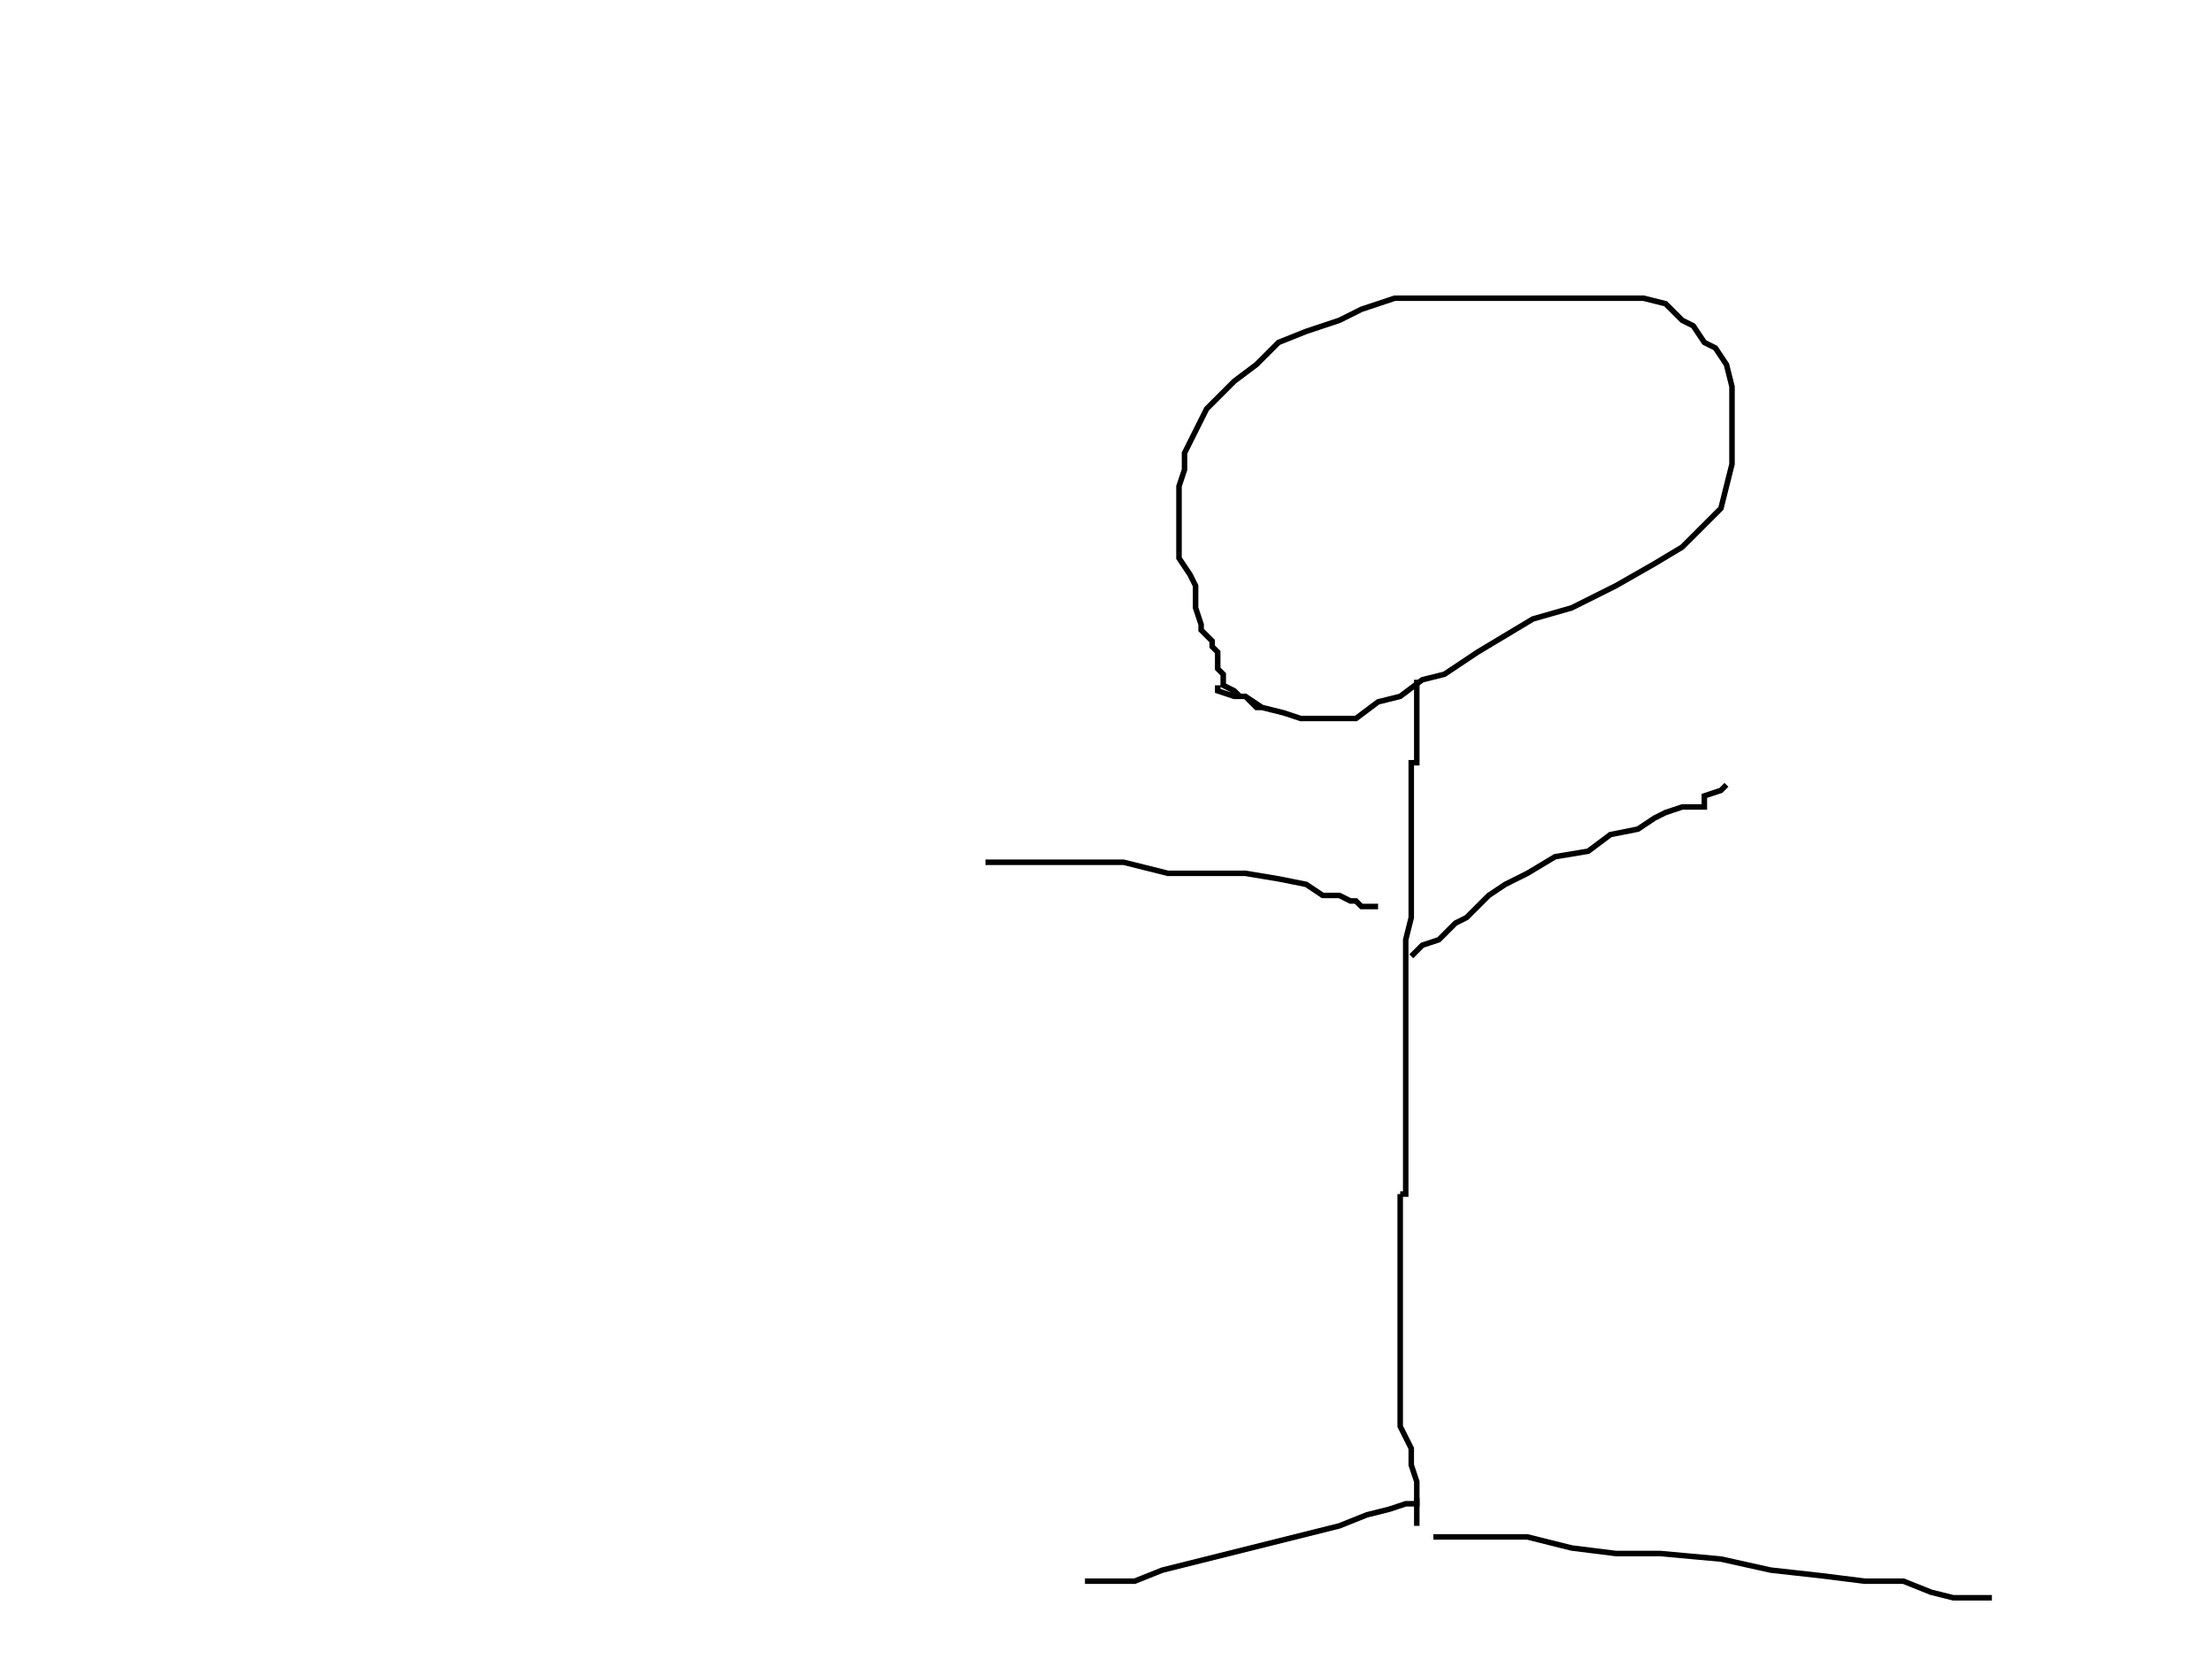
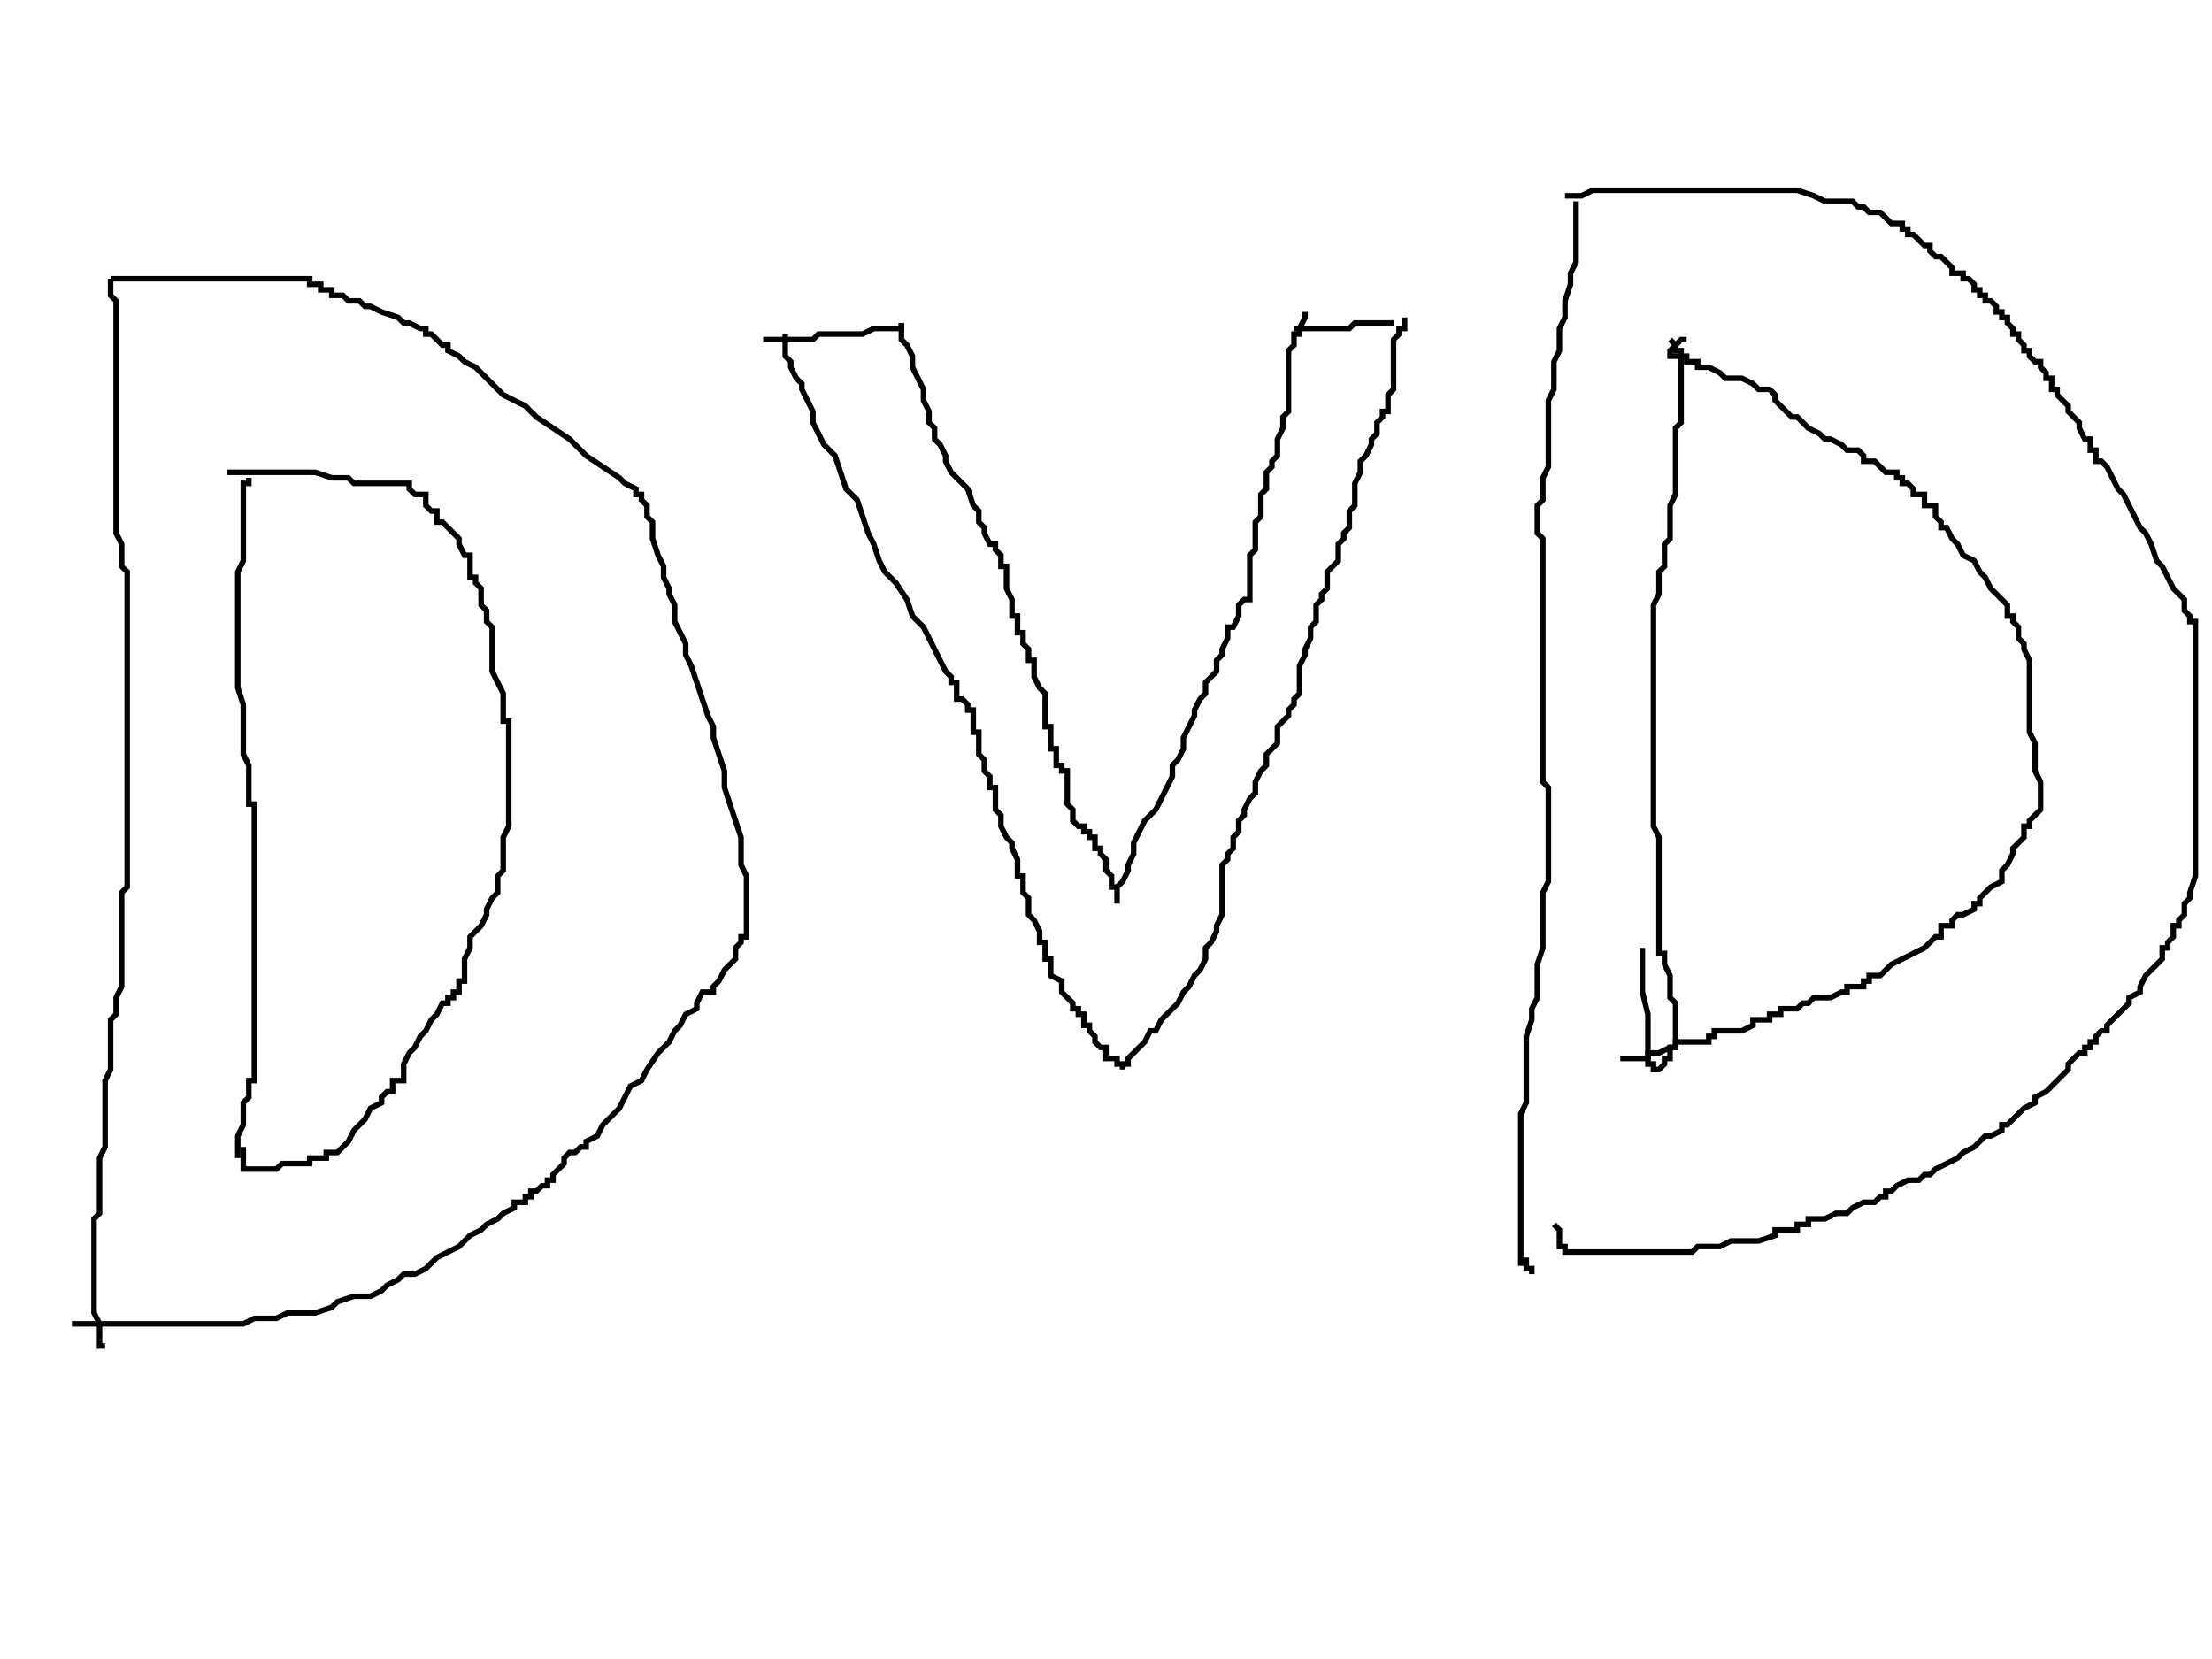
<svg xmlns="http://www.w3.org/2000/svg" id="drawing-board" width="400" height="300">
-   <path stroke="black" fill="none" d="M220.2,123.925 L220.2,124.925 L223.2,125.925 L225.2,125.925 L228.2,127.925 L232.2,128.925 L235.2,129.925 L239.2,129.925 L241.2,129.925 L245.2,129.925 L249.2,126.925 L253.2,125.925 L257.2,122.925 L261.2,121.925 L267.2,117.925 L272.2,114.925 L277.2,111.925 L284.2,109.925 L292.2,105.925 L299.2,101.925 L304.2,98.925 L308.2,94.925 L311.2,91.925 L312.2,87.925 L313.2,83.925 L313.2,81.925 L313.2,75.925 L313.2,73.925 L313.2,69.925 L312.2,65.925 L310.2,62.925 L308.2,61.925 L306.2,58.925 L304.2,57.925 L301.2,54.925 L297.2,53.925 L294.2,53.925 L290.2,53.925 L286.2,53.925 L281.2,53.925 L276.2,53.925 L271.2,53.925 L266.2,53.925 L261.2,53.925 L257.2,53.925 L252.2,53.925 L246.2,55.925 L242.2,57.925 L236.2,59.925 L231.2,61.925 L227.2,65.925 L223.2,68.925 L220.2,71.925 L218.2,73.925 L217.2,75.925 L216.2,77.925 L214.2,81.925 L214.2,84.925 L213.2,87.925 L213.2,89.925 L213.2,93.925 L213.2,97.925 L213.2,100.925 L215.2,103.925 L216.2,105.925 L216.2,108.925 L216.2,109.925 L217.2,112.925 L217.2,113.925 L219.2,115.925 L219.2,116.925 L220.2,117.925 L220.2,117.925 L220.2,119.925 L220.2,120.925 L221.2,121.925 L221.2,123.925 L223.2,124.925 L224.2,125.925 L224.2,125.925 L225.2,125.925 L227.2,127.925 L228.2,127.925" />
-   <path stroke="black" fill="none" d="M256.2,122.925 L256.2,123.925 L256.2,125.925 L256.2,127.925 L256.2,128.925 L256.2,129.925 L256.2,131.925 L256.2,133.925 L256.2,135.925 L256.2,137.925 L255.2,137.925 L255.2,141.925 L255.2,143.925 L255.2,145.925 L255.2,149.925 L255.2,153.925 L255.2,157.925 L255.2,161.925 L255.2,165.925 L254.2,169.925 L254.2,173.925 L254.2,176.925 L254.2,181.925 L254.2,184.925 L254.2,187.925 L254.2,189.925 L254.2,193.925 L254.2,197.925 L254.2,200.925 L254.2,201.925 L254.2,205.925 L254.2,207.925 L254.2,209.925 L254.2,211.925 L254.2,213.925 L254.2,213.925 L254.2,215.925 L253.2,215.925" />
-   <path stroke="black" fill="none" d="M249.2,163.925 L248.2,163.925 L247.2,163.925 L246.2,163.925 L245.2,162.925 L244.2,162.925 L242.2,161.925 L239.2,161.925 L236.2,159.925 L231.2,158.925 L225.2,157.925 L219.2,157.925 L211.2,157.925 L203.2,155.925 L196.2,155.925 L189.2,155.925 L184.2,155.925 L181.2,155.925 L179.2,155.925 L178.2,155.925" />
-   <path stroke="black" fill="none" d="M255.2,172.925 L256.2,171.925 L257.2,170.925 L260.2,169.925 L263.2,166.925 L265.2,165.925 L269.2,161.925 L272.2,159.925 L276.2,157.925 L281.2,154.925 L287.2,153.925 L291.2,150.925 L296.2,149.925 L299.2,147.925 L301.2,146.925 L304.2,145.925 L308.2,145.925 L308.2,143.925 L311.2,142.925 L312.2,141.925" />
-   <path stroke="black" fill="none" d="M253.2,215.925 L253.2,216.925 L253.2,217.925 L253.2,217.925 L253.2,220.925 L253.2,221.925 L253.2,225.925 L253.2,228.925 L253.2,231.925 L253.2,235.925 L253.2,239.925 L253.2,243.925 L253.2,245.925 L253.2,249.925 L253.2,253.925 L253.2,257.925 L255.2,261.925 L255.2,264.925 L256.2,267.925 L256.2,271.925 L256.2,272.925 L256.2,273.925 L256.2,273.925 L256.2,275.925" />
-   <path stroke="black" fill="none" d="M256.2,270.925 L256.2,271.925 L254.2,271.925 L251.2,272.925 L247.2,273.925 L242.2,275.925 L210.2,283.925 L205.2,285.925 L201.2,285.925 L198.2,285.925 L196.2,285.925 L197.2,285.925" />
-   <path stroke="black" fill="none" d="M259.2,277.925 L260.2,277.925 L261.2,277.925 L265.2,277.925 L271.2,277.925 L276.2,277.925 L284.2,279.925 L292.2,280.925 L300.2,280.925 L311.2,281.925 L320.2,283.925 L329.2,284.925 L337.2,285.925 L344.2,285.925 L349.2,287.925 L353.2,288.925 L357.2,288.925 L360.2,288.925" />
+   <path stroke="black" fill="none" d="M20,50.406 L20,51.406 L20,52.406 L20,53.406 L21,54.406 L21,56.406 L21,58.406 L21,61.406 L21,63.406 L21,66.406 L21,69.406 L21,72.406 L21,74.406 L21,77.406 L21,79.406 L21,81.406 L21,82.406 L21,84.406 L21,85.406 L21,87.406 L21,89.406 L21,91.406 L21,94.406 L21,96.406 L22,98.406 L22,100.406 L22,102.406 L23,103.406 L23,104.406 L23,105.406 L23,107.406 L23,108.406 L23,109.406 L23,111.406 L23,112.406 L23,113.406 L23,114.406 L23,115.406 L23,116.406 L23,117.406 L23,119.406 L23,120.406 L23,121.406 L23,123.406 L23,125.406 L23,127.406 L23,129.406 L23,131.406 L23,134.406 L23,136.406 L23,138.406 L23,141.406 L23,143.406 L23,145.406 L23,146.406 L23,147.406 L23,148.406 L23,149.406 L23,150.406 L23,151.406 L23,152.406 L23,153.406 L23,155.406 L23,156.406 L23,158.406 L23,160.406 L22,161.406 L22,163.406 L22,165.406 L22,167.406 L22,168.406 L22,171.406 L22,172.406 L22,174.406 L22,176.406 L22,178.406 L21,180.406 L21,181.406 L21,183.406 L20,184.406 L20,186.406 L20,188.406 L20,190.406 L20,192.406 L20,193.406 L19,195.406 L19,198.406 L19,200.406 L19,202.406 L19,205.406 L19,207.406 L18,209.406 L18,210.406 L18,212.406 L18,213.406 L18,214.406 L18,215.406 L18,216.406 L18,217.406 L18,218.406 L18,219.406 L17,220.406 L17,221.406 L17,222.406 L17,223.406 L17,224.406 L17,226.406 L17,229.406 L17,232.406 L17,234.406 L17,237.406 L18,239.406 L18,240.406 L18,241.406 L18,242.406 L18,243.406 L19,243.406" />
+   <path stroke="black" fill="none" d="M20,50.406 L21,50.406 L23,50.406 L26,50.406 L29,50.406 L33,50.406 L36,50.406 L39,50.406 L43,50.406 L46,50.406 L48,50.406 L50,50.406 L52,50.406 L53,50.406 L54,50.406 L55,50.406 L56,50.406 L56,51.406 L57,51.406 L58,51.406 L58,52.406 L59,52.406 L60,52.406 L60,53.406 L61,53.406 L62,53.406 L63,54.406 L64,54.406 L65,54.406 L66,55.406 L67,55.406 L69,56.406 L72,57.406 L73,58.406 L74,58.406 L76,59.406 L77,59.406 L77,60.406 L78,60.406 L79,61.406 L80,62.406 L81,62.406 L81,63.406 L83,64.406 L84,65.406 L86,66.406 L87,67.406 L88,68.406 L90,70.406 L91,71.406 L93,72.406 L95,73.406 L97,75.406 L100,77.406 L103,79.406 L106,82.406 L109,84.406 L112,86.406 L113,87.406 L115,88.406 L115,89.406 L116,89.406 L116,90.406 L117,91.406 L117,92.406 L117,93.406 L118,94.406 L118,96.406 L118,97.406 L119,100.406 L120,102.406 L120,104.406 L121,106.406 L121,107.406 L122,109.406 L122,110.406 L122,112.406 L123,114.406 L124,116.406 L124,118.406 L125,120.406 L126,123.406 L127,126.406 L128,129.406 L129,131.406 L129,133.406 L130,136.406 L131,139.406 L131,142.406 L132,145.406 L133,148.406 L134,151.406 L134,154.406 L134,156.406 L135,158.406 L135,160.406 L135,162.406 L135,163.406 L135,164.406 L135,166.406 L135,167.406 L135,168.406 L135,169.406 L134,169.406 L134,170.406 L133,171.406 L133,173.406 L132,174.406 L131,175.406 L130,177.406 L129,178.406 L129,179.406 L128,179.406 L127,179.406 L126,181.406 L126,182.406 L124,183.406 L123,185.406 L122,186.406 L121,188.406 L119,190.406 L117,193.406 L116,195.406 L114,196.406 L113,198.406 L112,200.406 L110,202.406 L109,203.406 L108,205.406 L106,206.406 L106,207.406 L105,207.406 L104,208.406 L103,208.406 L102,209.406 L102,210.406 L101,211.406 L100,212.406 L100,213.406 L99,213.406 L99,214.406 L98,214.406 L97,215.406 L96,215.406 L96,216.406 L95,216.406 L95,217.406 L94,217.406 L93,217.406 L93,218.406 L91,219.406 L90,220.406 L88,221.406 L87,222.406 L85,223.406 L83,225.406 L81,226.406 L79,227.406 L77,229.406 L75,230.406 L73,230.406 L72,231.406 L70,232.406 L69,233.406 L67,234.406 L66,234.406 L64,234.406 L61,235.406 L60,236.406 L57,237.406 L56,237.406 L54,237.406 L52,237.406 L50,238.406 L49,238.406 L47,238.406 L46,238.406 L44,239.406 L42,239.406 L40,239.406 L38,239.406 L37,239.406 L36,239.406 L35,239.406 L34,239.406 L33,239.406 L32,239.406 L31,239.406 L30,239.406 L28,239.406 L26,239.406 L25,239.406 L23,239.406 L21,239.406 L20,239.406 L19,239.406 L18,239.406 L17,239.406 L16,239.406 L15,239.406 L14,239.406 L13,239.406 L14,239.406" />
+   <path stroke="black" fill="none" d="M45,86.406 L45,87.406 L44,87.406 L44,90.406 L44,92.406 L44,94.406 L44,97.406 L44,99.406 L44,101.406 L43,103.406 L43,105.406 L43,108.406 L43,110.406 L43,111.406 L43,113.406 L43,114.406 L43,116.406 L43,118.406 L43,120.406 L43,122.406 L43,124.406 L44,127.406 L44,131.406 L44,133.406 L44,136.406 L45,138.406 L45,140.406 L45,141.406 L45,142.406 L45,143.406 L45,144.406 L45,145.406 L46,145.406 L46,146.406 L46,147.406 L46,148.406 L46,149.406 L46,150.406 L46,151.406 L46,152.406 L46,153.406 L46,154.406 L46,155.406 L46,156.406 L46,157.406 L46,158.406 L46,160.406 L46,162.406 L46,164.406 L46,167.406 L46,169.406 L46,171.406 L46,173.406 L46,174.406 L46,175.406 L46,176.406 L46,177.406 L46,178.406 L46,179.406 L46,180.406 L46,182.406 L46,183.406 L46,184.406 L46,185.406 L46,186.406 L46,187.406 L46,188.406 L46,189.406 L46,190.406 L46,191.406 L46,192.406 L46,193.406 L46,194.406 L46,195.406 L45,195.406 L45,197.406 L45,198.406 L44,199.406 L44,200.406 L44,201.406 L44,202.406 L44,203.406 L43,205.406 L43,206.406 L43,207.406 L43,208.406 L43,209.406 L43,208.406" />
+   <path stroke="black" fill="none" d="M41,85.406 L42,85.406 L43,85.406 L44,85.406 L46,85.406 L48,85.406 L51,85.406 L54,85.406 L57,85.406 L60,86.406 L63,86.406 L64,87.406 L66,87.406 L67,87.406 L68,87.406 L69,87.406 L70,87.406 L71,87.406 L72,87.406 L73,87.406 L74,87.406 L74,88.406 L75,89.406 L76,89.406 L77,89.406 L77,90.406 L77,91.406 L78,92.406 L79,92.406 L79,94.406 L80,94.406 L81,95.406 L82,96.406 L83,97.406 L83,98.406 L84,100.406 L85,100.406 L85,101.406 L85,102.406 L85,103.406 L85,104.406 L86,104.406 L86,105.406 L87,106.406 L87,108.406 L87,109.406 L88,110.406 L88,112.406 L89,113.406 L89,115.406 L89,117.406 L89,118.406 L89,119.406 L89,120.406 L89,121.406 L90,123.406 L91,125.406 L91,126.406 L91,127.406 L91,128.406 L91,129.406 L91,130.406 L92,130.406 L92,131.406 L92,132.406 L92,133.406 L92,134.406 L92,135.406 L92,136.406 L92,137.406 L92,138.406 L92,139.406 L92,141.406 L92,142.406 L92,144.406 L92,146.406 L92,148.406 L92,149.406 L91,151.406 L91,153.406 L91,155.406 L91,157.406 L90,158.406 L90,160.406 L90,161.406 L89,162.406 L88,164.406 L88,165.406 L87,167.406 L86,168.406 L85,169.406 L85,171.406 L84,173.406 L84,174.406 L84,175.406 L84,176.406 L84,177.406 L83,177.406 L83,178.406 L83,179.406 L82,179.406 L82,180.406 L81,180.406 L81,181.406 L80,181.406 L79,183.406 L78,184.406 L77,186.406 L76,187.406 L75,189.406 L74,190.406 L73,192.406 L73,193.406 L73,194.406 L73,195.406 L72,195.406 L71,195.406 L71,196.406 L71,197.406 L70,197.406 L69,198.406 L69,199.406 L67,200.406 L66,202.406 L65,203.406 L64,204.406 L63,206.406 L62,207.406 L61,208.406 L60,208.406 L59,208.406 L59,209.406 L58,209.406 L57,209.406 L56,209.406 L56,210.406 L55,210.406 L54,210.406 L53,210.406 L52,210.406 L51,210.406 L50,211.406 L49,211.406 L48,211.406 L47,211.406 L46,211.406 L45,211.406 L44,211.406 L44,210.406 L44,209.406 L44,207.406" />
+   <path stroke="black" fill="none" d="M138,61.406 L139,61.406 L140,61.406 L142,61.406 L143,61.406 L144,61.406 L145,61.406 L147,61.406 L148,60.406 L150,60.406 L152,60.406 L154,60.406 L156,60.406 L158,59.406 L159,59.406 L160,59.406 L161,59.406 L162,59.406 L163,59.406 L163,58.406" />
+   <path stroke="black" fill="none" d="M234,59.406 L235,59.406 L236,59.406 L238,59.406 L239,59.406 L241,59.406 L242,59.406 L244,59.406 L245,58.406 L247,58.406 L249,58.406 L250,58.406 L251,58.406 L252,58.406" />
+   <path stroke="black" fill="none" d="M163,58.406 L163,59.406 L163,60.406 L163,61.406 L164,62.406 L165,64.406 L165,66.406 L166,68.406 L167,70.406 L167,72.406 L168,74.406 L168,75.406 L168,76.406 L169,77.406 L169,78.406 L169,79.406 L170,80.406 L171,82.406 L171,83.406 L172,85.406 L173,86.406 L175,88.406 L176,91.406 L177,92.406 L177,94.406 L178,95.406 L178,96.406 L179,98.406 L180,98.406 L180,99.406 L181,100.406 L181,101.406 L181,102.406 L182,102.406 L182,103.406 L182,104.406 L182,105.406 L182,106.406 L183,108.406 L183,109.406 L183,110.406 L183,111.406 L184,111.406 L184,112.406 L184,113.406 L184,114.406 L185,114.406 L185,115.406 L185,116.406 L186,117.406 L186,118.406 L186,119.406 L187,119.406 L187,120.406 L187,122.406 L188,124.406 L189,125.406 L189,126.406 L189,127.406 L189,128.406 L189,129.406 L189,130.406 L189,131.406 L190,131.406 L190,132.406 L190,133.406 L190,134.406 L190,135.406 L191,135.406 L191,136.406 L191,137.406 L191,138.406 L192,138.406 L192,139.406 L193,139.406 L193,140.406 L193,141.406 L193,142.406 L193,143.406 L193,144.406 L193,145.406 L194,146.406 L194,147.406 L194,148.406 L195,149.406 L196,149.406 L196,150.406 L197,150.406 L197,151.406 L198,151.406 L198,152.406 L198,153.406 L199,153.406 L199,154.406 L200,155.406 L200,156.406 L200,157.406 L201,158.406 L201,159.406 L201,160.406 L202,160.406 L202,161.406 L202,162.406 L202,163.406 L202,162.406 L202,161.406 L202,160.406 L203,159.406 L204,157.406 L204,156.406 L205,154.406 L205,152.406 L206,150.406 L207,148.406 L209,146.406 L210,144.406 L211,142.406 L212,140.406 L212,138.406 L213,137.406 L214,135.406 L214,133.406 L215,131.406 L216,129.406 L216,128.406 L217,126.406 L218,125.406 L218,123.406 L219,122.406 L220,121.406 L220,119.406 L221,118.406 L221,117.406 L222,115.406 L222,114.406 L222,113.406 L223,113.406 L224,111.406 L224,110.406 L224,109.406 L225,108.406 L226,108.406 L226,107.406 L226,106.406 L226,105.406 L226,104.406 L226,103.406 L226,102.406 L226,101.406 L226,100.406 L227,99.406 L227,98.406 L227,97.406 L227,96.406 L227,94.406 L228,93.406 L228,91.406 L228,89.406 L229,88.406 L229,86.406 L229,85.406 L230,84.406 L230,83.406 L231,82.406 L231,81.406 L231,80.406 L231,79.406 L232,77.406 L232,76.406 L232,75.406 L233,74.406 L233,73.406 L233,72.406 L233,71.406 L233,70.406 L233,69.406 L233,68.406 L233,67.406 L233,66.406 L233,65.406 L233,64.406 L233,63.406 L234,62.406 L234,61.406 L234,60.406 L235,60.406 L235,59.406 L236,57.406 L236,56.406" />
+   <path stroke="black" fill="none" d="M142,60.406 L142,61.406 L142,62.406 L142,63.406 L142,64.406 L143,65.406 L143,66.406 L144,68.406 L145,69.406 L145,70.406 L146,72.406 L147,74.406 L147,76.406 L148,78.406 L149,80.406 L151,82.406 L152,85.406 L153,88.406 L155,90.406 L156,93.406 L157,96.406 L158,98.406 L159,101.406 L160,103.406 L162,105.406 L164,108.406 L165,111.406 L167,113.406 L168,115.406 L169,117.406 L170,119.406 L171,121.406 L172,122.406 L172,123.406 L173,123.406 L173,125.406 L173,126.406 L174,126.406 L175,127.406 L175,128.406 L176,128.406 L176,129.406 L176,130.406 L176,131.406 L176,132.406 L177,132.406 L177,133.406 L177,135.406 L177,136.406 L178,137.406 L178,138.406 L178,139.406 L179,140.406 L179,141.406 L179,142.406 L180,142.406 L180,143.406 L180,144.406 L180,145.406 L180,146.406 L181,147.406 L181,149.406 L182,151.406 L183,152.406 L183,153.406 L184,155.406 L184,156.406 L184,157.406 L184,158.406 L185,158.406 L185,159.406 L185,160.406 L185,161.406 L186,162.406 L186,163.406 L186,164.406 L186,165.406 L187,166.406 L188,168.406 L188,169.406 L188,170.406 L189,170.406 L189,171.406 L189,172.406 L189,173.406 L190,173.406 L190,174.406 L190,175.406 L190,176.406 L192,177.406 L192,178.406 L192,179.406 L193,180.406 L194,181.406 L194,182.406 L195,182.406 L195,183.406 L196,183.406 L196,184.406 L196,185.406 L197,185.406 L197,186.406 L198,187.406 L198,188.406 L199,189.406 L200,189.406 L200,190.406 L200,191.406 L201,191.406 L202,191.406 L202,192.406 L203,192.406 L203,193.406 L203,192.406 L204,192.406 L204,191.406 L205,190.406 L206,189.406 L207,188.406 L208,186.406 L209,186.406 L210,184.406 L211,183.406 L212,182.406 L213,181.406 L214,179.406 L215,178.406 L216,176.406 L217,175.406 L218,173.406 L218,171.406 L219,170.406 L220,168.406 L220,167.406 L221,165.406 L221,164.406 L221,163.406 L221,162.406 L221,161.406 L221,160.406 L221,159.406 L221,158.406 L221,157.406 L221,156.406 L222,155.406 L222,154.406 L223,153.406 L223,152.406 L223,151.406 L224,150.406 L224,149.406 L224,148.406 L225,147.406 L225,146.406 L226,144.406 L227,143.406 L227,141.406 L228,139.406 L229,138.406 L229,136.406 L230,135.406 L231,134.406 L231,132.406 L231,131.406 L232,130.406 L233,129.406 L233,128.406 L234,127.406 L234,126.406 L235,125.406 L235,124.406 L235,123.406 L235,122.406 L235,121.406 L235,120.406 L236,118.406 L236,117.406 L237,115.406 L237,114.406 L237,113.406 L238,112.406 L238,111.406 L238,110.406 L238,109.406 L239,108.406 L239,107.406 L240,106.406 L240,105.406 L240,103.406 L241,102.406 L242,101.406 L242,99.406 L242,98.406 L243,97.406 L243,96.406 L244,95.406 L244,94.406 L244,93.406 L244,92.406 L245,91.406 L245,89.406 L245,87.406 L246,85.406 L246,83.406 L247,82.406 L248,80.406 L248,79.406 L249,78.406 L249,76.406 L250,75.406 L250,74.406 L251,74.406 L251,73.406 L251,72.406 L251,71.406 L252,70.406 L252,69.406 L252,68.406 L252,67.406 L252,66.406 L252,65.406 L252,64.406 L252,63.406 L252,62.406 L252,61.406 L253,60.406 L253,59.406 L254,59.406 L254,58.406 L254,57.406" />
+   <path stroke="black" fill="none" d="M285,36.406 L285,37.406 L285,38.406 L285,39.406 L285,40.406 L285,42.406 L285,43.406 L285,45.406 L285,47.406 L284,49.406 L284,51.406 L283,54.406 L283,55.406 L283,57.406 L282,59.406 L282,61.406 L282,63.406 L281,65.406 L281,67.406 L281,69.406 L281,70.406 L280,72.406 L280,73.406 L280,75.406 L280,77.406 L280,79.406 L280,81.406 L280,82.406 L280,84.406 L279,86.406 L279,87.406 L279,88.406 L279,89.406 L279,90.406 L278,91.406 L278,92.406 L278,93.406 L278,94.406 L278,95.406 L278,96.406 L279,97.406 L279,98.406 L279,99.406 L279,100.406 L279,101.406 L279,102.406 L279,103.406 L279,104.406 L279,106.406 L279,107.406 L279,109.406 L279,111.406 L279,113.406 L279,114.406 L279,116.406 L279,118.406 L279,120.406 L279,122.406 L279,124.406 L279,126.406 L279,127.406 L279,129.406 L279,131.406 L279,133.406 L279,135.406 L279,136.406 L279,139.406 L279,141.406 L280,142.406 L280,144.406 L280,146.406 L280,148.406 L280,150.406 L280,153.406 L280,155.406 L280,157.406 L280,159.406 L279,161.406 L279,162.406 L279,163.406 L279,164.406 L279,167.406 L279,169.406 L279,171.406 L278,174.406 L278,175.406 L278,176.406 L278,177.406 L278,178.406 L278,179.406 L278,180.406 L277,182.406 L277,184.406 L276,187.406 L276,190.406 L276,193.406 L276,196.406 L276,199.406 L275,201.406 L275,202.406 L275,203.406 L275,204.406 L275,205.406 L275,206.406 L275,207.406 L275,208.406 L275,209.406 L275,210.406 L275,211.406 L275,212.406 L275,214.406 L275,216.406 L275,218.406 L275,221.406 L275,222.406 L275,224.406 L275,225.406 L275,226.406 L275,227.406 L275,228.406 L276,228.406 L276,229.406 L277,229.406 L277,230.406 L277,229.406 L276,229.406 L276,228.406 L276,227.406" />
+   <path stroke="black" fill="none" d="M283,35.406 L284,35.406 L285,35.406 L286,35.406 L288,34.406 L290,34.406 L293,34.406 L296,34.406 L300,34.406 L304,34.406 L308,34.406 L312,34.406 L316,34.406 L319,34.406 L323,34.406 L325,34.406 L328,35.406 L330,36.406 L331,36.406 L332,36.406 L333,36.406 L334,36.406 L335,36.406 L336,37.406 L337,37.406 L338,38.406 L339,38.406 L340,38.406 L341,39.406 L342,40.406 L343,40.406 L344,40.406 L344,41.406 L345,41.406 L345,42.406 L346,42.406 L347,43.406 L348,44.406 L349,44.406 L349,45.406 L350,46.406 L351,46.406 L352,47.406 L353,48.406 L353,49.406 L354,49.406 L355,49.406 L355,50.406 L356,50.406 L357,51.406 L357,52.406 L358,52.406 L358,53.406 L359,53.406 L359,54.406 L360,54.406 L361,55.406 L361,56.406 L362,56.406 L362,57.406 L363,57.406 L363,58.406 L364,59.406 L364,60.406 L365,60.406 L365,61.406 L366,62.406 L366,63.406 L367,63.406 L367,64.406 L368,65.406 L369,65.406 L369,66.406 L370,67.406 L370,68.406 L371,68.406 L371,69.406 L371,70.406 L372,70.406 L372,71.406 L373,72.406 L374,73.406 L374,74.406 L375,75.406 L376,76.406 L376,77.406 L377,79.406 L378,79.406 L378,80.406 L378,81.406 L379,81.406 L379,82.406 L379,83.406 L380,83.406 L381,84.406 L382,86.406 L383,88.406 L384,89.406 L385,91.406 L386,93.406 L387,95.406 L388,96.406 L389,98.406 L390,101.406 L391,102.406 L392,104.406 L393,106.406 L394,107.406 L395,108.406 L395,110.406 L396,111.406 L396,112.406 L397,112.406 L397,113.406 L397,114.406 L397,115.406 L397,116.406 L397,117.406 L397,118.406 L397,119.406 L397,120.406 L397,121.406 L397,122.406 L397,123.406 L397,124.406 L397,125.406 L397,127.406 L397,128.406 L397,129.406 L397,131.406 L397,132.406 L397,134.406 L397,136.406 L397,138.406 L397,139.406 L397,141.406 L397,143.406 L397,145.406 L397,147.406 L397,148.406 L397,149.406 L397,150.406 L397,152.406 L397,153.406 L397,154.406 L397,155.406 L397,156.406 L397,157.406 L397,158.406 L396,161.406 L396,162.406 L395,163.406 L395,165.406 L394,166.406 L394,167.406 L393,167.406 L393,168.406 L393,169.406 L392,170.406 L392,171.406 L391,171.406 L391,172.406 L391,173.406 L390,174.406 L389,175.406 L388,176.406 L387,178.406 L387,179.406 L385,180.406 L385,181.406 L384,182.406 L383,183.406 L382,184.406 L381,185.406 L381,186.406 L380,186.406 L379,187.406 L379,188.406 L378,188.406 L378,189.406 L377,189.406 L377,190.406 L376,190.406 L375,191.406 L374,192.406 L374,193.406 L373,194.406 L372,195.406 L371,196.406 L370,197.406 L368,198.406 L368,199.406 L366,200.406 L365,201.406 L364,202.406 L363,203.406 L362,203.406 L362,204.406 L360,205.406 L359,205.406 L357,207.406 L355,208.406 L354,209.406 L352,210.406 L350,211.406 L349,212.406 L348,212.406 L347,213.406 L346,213.406 L345,213.406 L343,214.406 L342,215.406 L341,215.406 L341,216.406 L340,216.406 L339,217.406 L338,217.406 L337,217.406 L335,218.406 L334,219.406 L332,219.406 L330,220.406 L329,220.406 L327,220.406 L327,221.406 L325,221.406 L325,222.406 L324,222.406 L323,222.406 L322,222.406 L321,222.406 L321,223.406 L318,224.406 L315,224.406 L313,224.406 L311,225.406 L309,225.406 L307,225.406 L306,226.406 L304,226.406 L303,226.406 L302,226.406 L300,226.406 L299,226.406 L298,226.406 L297,226.406 L296,226.406 L295,226.406 L294,226.406 L293,226.406 L292,226.406 L291,226.406 L290,226.406 L289,226.406 L288,226.406 L287,226.406 L286,226.406 L285,226.406 L284,226.406 L283,226.406 L283,225.406 L282,225.406 L282,224.406 L282,222.406 L281,221.406" />
+   <path stroke="black" fill="none" d="M302,61.406 L303,62.406 L303,63.406 L304,63.406 L304,64.406 L304,65.406 L304,66.406 L304,67.406 L304,68.406 L304,69.406 L304,70.406 L304,71.406 L304,72.406 L304,73.406 L304,74.406 L304,75.406 L304,76.406 L303,77.406 L303,78.406 L303,80.406 L303,81.406 L303,83.406 L303,85.406 L303,87.406 L303,89.406 L302,91.406 L302,92.406 L302,93.406 L302,94.406 L302,95.406 L302,96.406 L302,97.406 L301,98.406 L301,99.406 L301,100.406 L301,102.406 L300,103.406 L300,104.406 L300,106.406 L300,107.406 L299,109.406 L299,110.406 L299,112.406 L299,113.406 L299,115.406 L299,117.406 L299,120.406 L299,121.406 L299,122.406 L299,124.406 L299,125.406 L299,126.406 L299,127.406 L299,129.406 L299,131.406 L299,134.406 L299,136.406 L299,138.406 L299,139.406 L299,140.406 L299,141.406 L299,142.406 L299,143.406 L299,144.406 L299,145.406 L299,147.406 L299,149.406 L300,151.406 L300,153.406 L300,155.406 L300,157.406 L300,159.406 L300,161.406 L300,164.406 L300,166.406 L300,167.406 L300,168.406 L300,169.406 L300,170.406 L300,171.406 L300,172.406 L301,172.406 L301,173.406 L301,174.406 L302,176.406 L302,178.406 L302,180.406 L303,181.406 L303,182.406 L303,183.406 L303,184.406 L303,185.406 L303,186.406 L303,187.406 L303,188.406 L303,189.406 L302,189.406 L302,190.406 L302,191.406 L301,191.406 L301,192.406 L300,193.406 L299,193.406 L299,192.406 L298,192.406 L298,191.406 L298,189.406 L298,186.406 L298,183.406 L297,179.406 L297,175.406 L297,171.406" />
+   <path stroke="black" fill="none" d="M305,61.406 L304,61.406 L303,62.406 L302,63.406 L302,64.406 L303,64.406 L304,64.406 L305,64.406 L305,65.406 L306,65.406 L307,65.406 L307,66.406 L308,66.406 L309,66.406 L311,67.406 L312,68.406 L314,68.406 L315,68.406 L317,69.406 L318,70.406 L319,70.406 L320,70.406 L321,71.406 L321,72.406 L322,73.406 L323,74.406 L324,75.406 L325,75.406 L326,76.406 L327,77.406 L329,78.406 L330,79.406 L331,79.406 L333,80.406 L334,81.406 L335,81.406 L336,81.406 L337,82.406 L337,83.406 L338,83.406 L339,83.406 L340,84.406 L341,85.406 L342,85.406 L343,85.406 L343,86.406 L344,86.406 L344,87.406 L345,87.406 L346,88.406 L346,89.406 L347,89.406 L348,89.406 L348,90.406 L348,91.406 L349,91.406 L350,91.406 L350,92.406 L350,93.406 L351,94.406 L351,95.406 L352,95.406 L353,97.406 L354,98.406 L355,100.406 L357,101.406 L358,103.406 L359,104.406 L360,106.406 L361,107.406 L362,108.406 L363,109.406 L363,110.406 L363,111.406 L364,111.406 L364,112.406 L365,113.406 L365,115.406 L366,116.406 L366,117.406 L367,119.406 L367,120.406 L367,121.406 L367,122.406 L367,124.406 L367,125.406 L367,126.406 L367,127.406 L367,128.406 L367,130.406 L367,132.406 L368,134.406 L368,137.406 L368,139.406 L369,141.406 L369,142.406 L369,143.406 L369,144.406 L369,145.406 L369,146.406 L368,147.406 L367,148.406 L367,149.406 L366,149.406 L366,151.406 L365,152.406 L364,153.406 L364,154.406 L363,156.406 L362,157.406 L362,158.406 L362,159.406 L360,160.406 L358,162.406 L358,163.406 L357,163.406 L357,164.406 L355,165.406 L354,165.406 L353,166.406 L353,167.406 L352,167.406 L351,167.406 L351,168.406 L351,169.406 L350,169.406 L349,170.406 L348,171.406 L346,172.406 L344,173.406 L342,174.406 L341,175.406 L340,176.406 L338,176.406 L338,177.406 L337,177.406 L337,178.406 L336,178.406 L335,178.406 L334,178.406 L334,179.406 L333,179.406 L331,180.406 L330,180.406 L328,180.406 L327,181.406 L326,181.406 L325,182.406 L324,182.406 L322,182.406 L322,183.406 L321,183.406 L320,183.406 L320,184.406 L319,184.406 L318,184.406 L317,184.406 L317,185.406 L315,186.406 L314,186.406 L313,186.406 L312,186.406 L311,186.406 L310,186.406 L310,187.406 L309,187.406 L309,188.406 L308,188.406 L307,188.406 L306,188.406 L305,188.406 L304,188.406 L303,188.406 L303,189.406 L302,189.406 L300,190.406 L299,190.406 L298,190.406 L298,191.406 L297,191.406 L296,191.406 L295,191.406 L294,191.406 L293,191.406" />
</svg>
